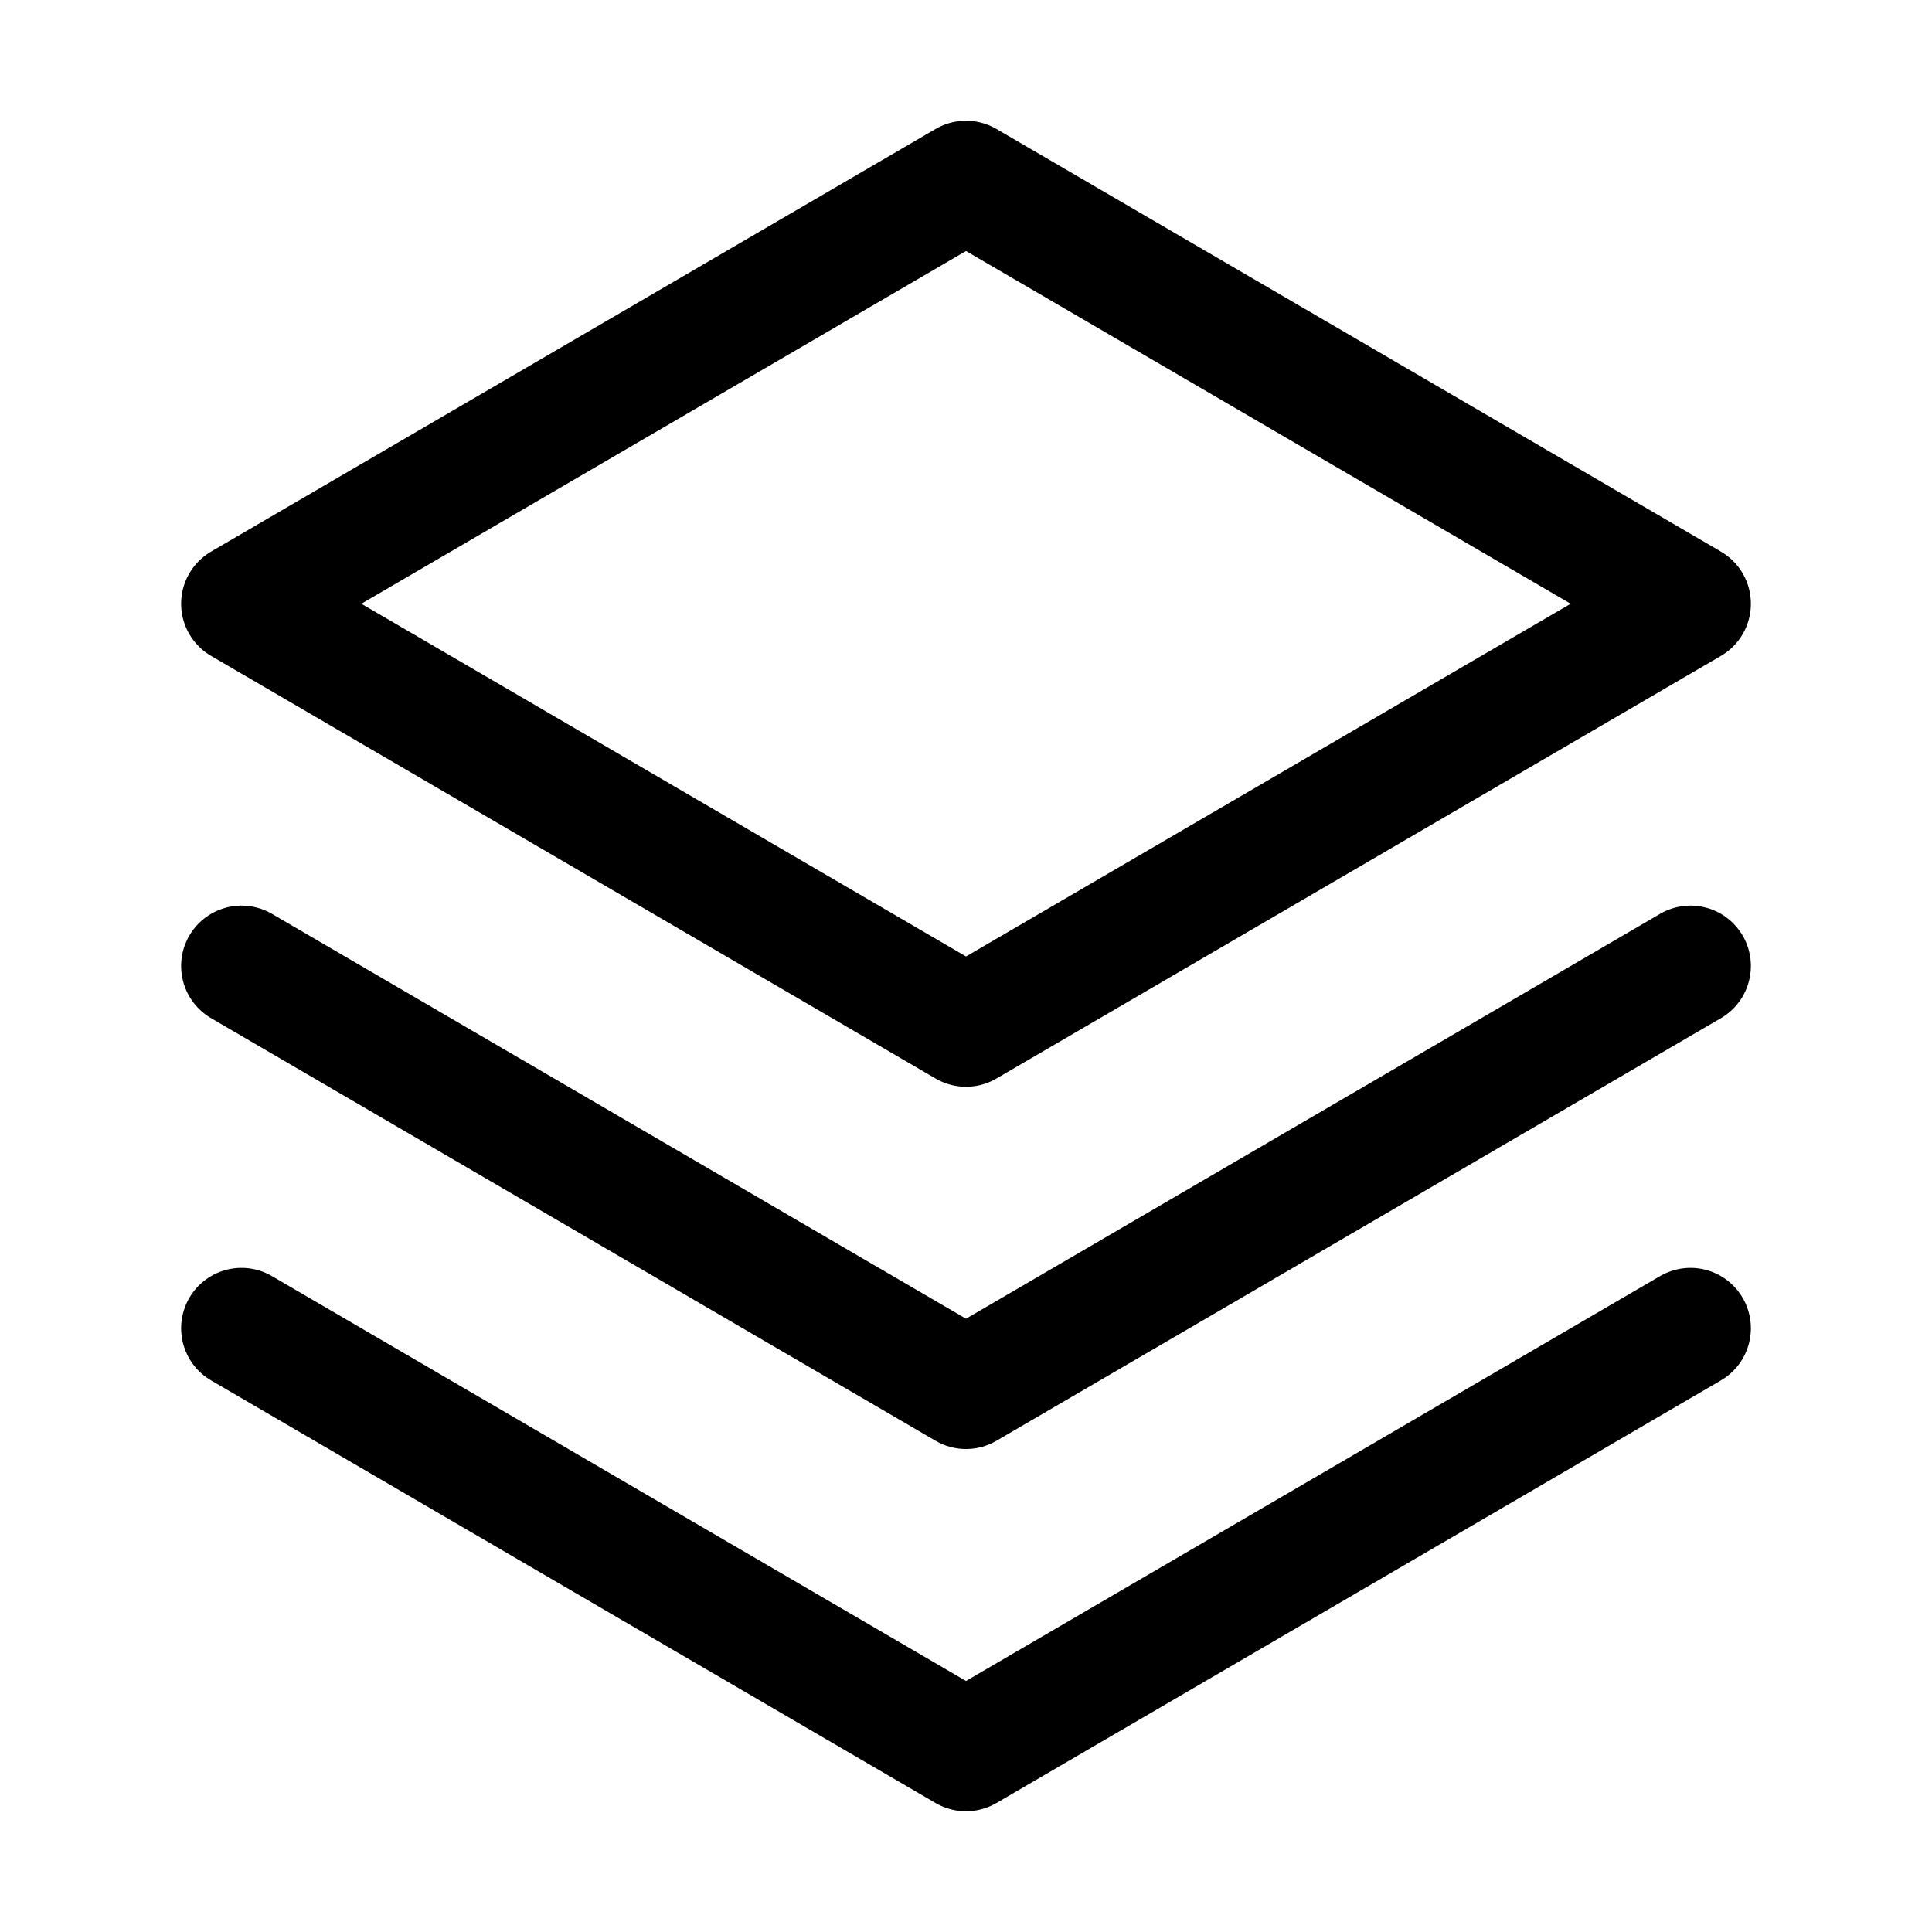
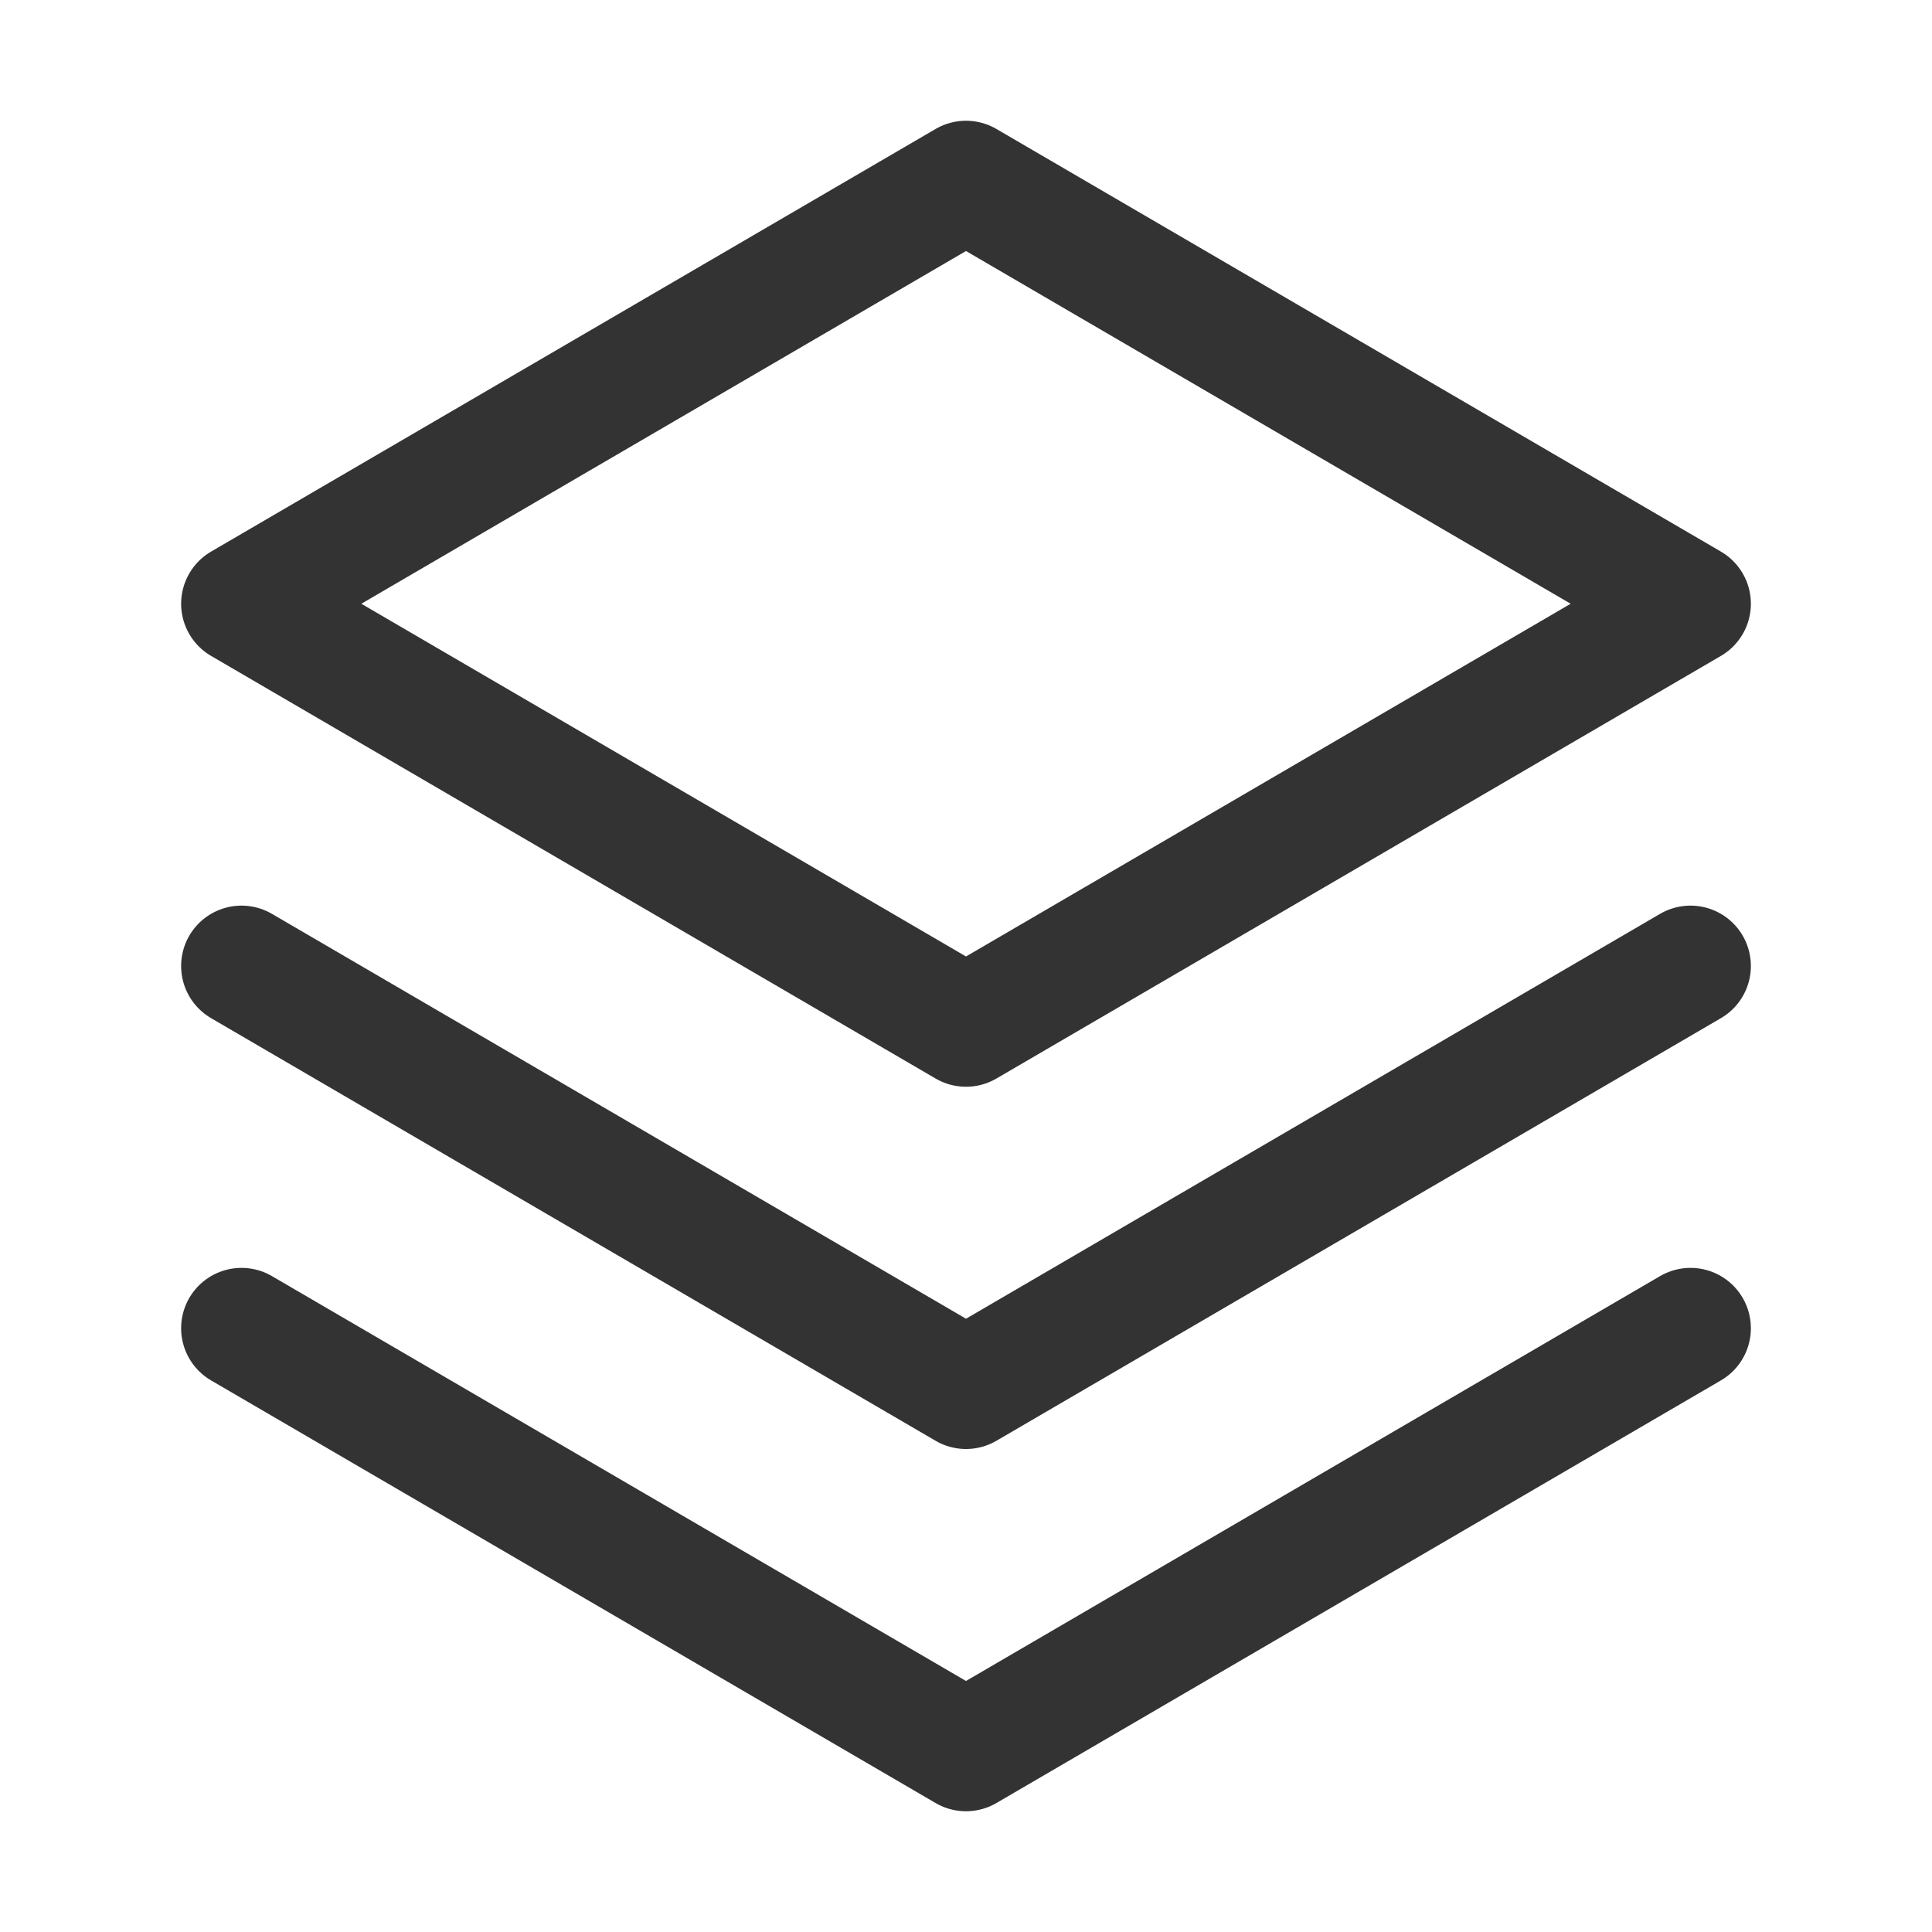
<svg xmlns="http://www.w3.org/2000/svg" width="32" height="32" viewBox="0 0 32 32" fill="none">
-   <path d="M4 22L16 29L28 22" stroke="black" stroke-width="2" stroke-linecap="round" stroke-linejoin="round" />
-   <path d="M4 16L16 23L28 16" stroke="black" stroke-width="2" stroke-linecap="round" stroke-linejoin="round" />
-   <path d="M4 10L16 17L28 10L16 3L4 10Z" stroke="black" stroke-width="2" stroke-linecap="round" stroke-linejoin="round" />
+   <path d="M4 22L16 29L28 22" stroke="#333333" stroke-width="2" stroke-linecap="round" stroke-linejoin="round" />
+   <path d="M4 16L16 23L28 16" stroke="#333333" stroke-width="2" stroke-linecap="round" stroke-linejoin="round" />
+   <path d="M4 10L16 17L28 10L16 3L4 10Z" stroke="#333333" stroke-width="2" stroke-linecap="round" stroke-linejoin="round" />
</svg>
